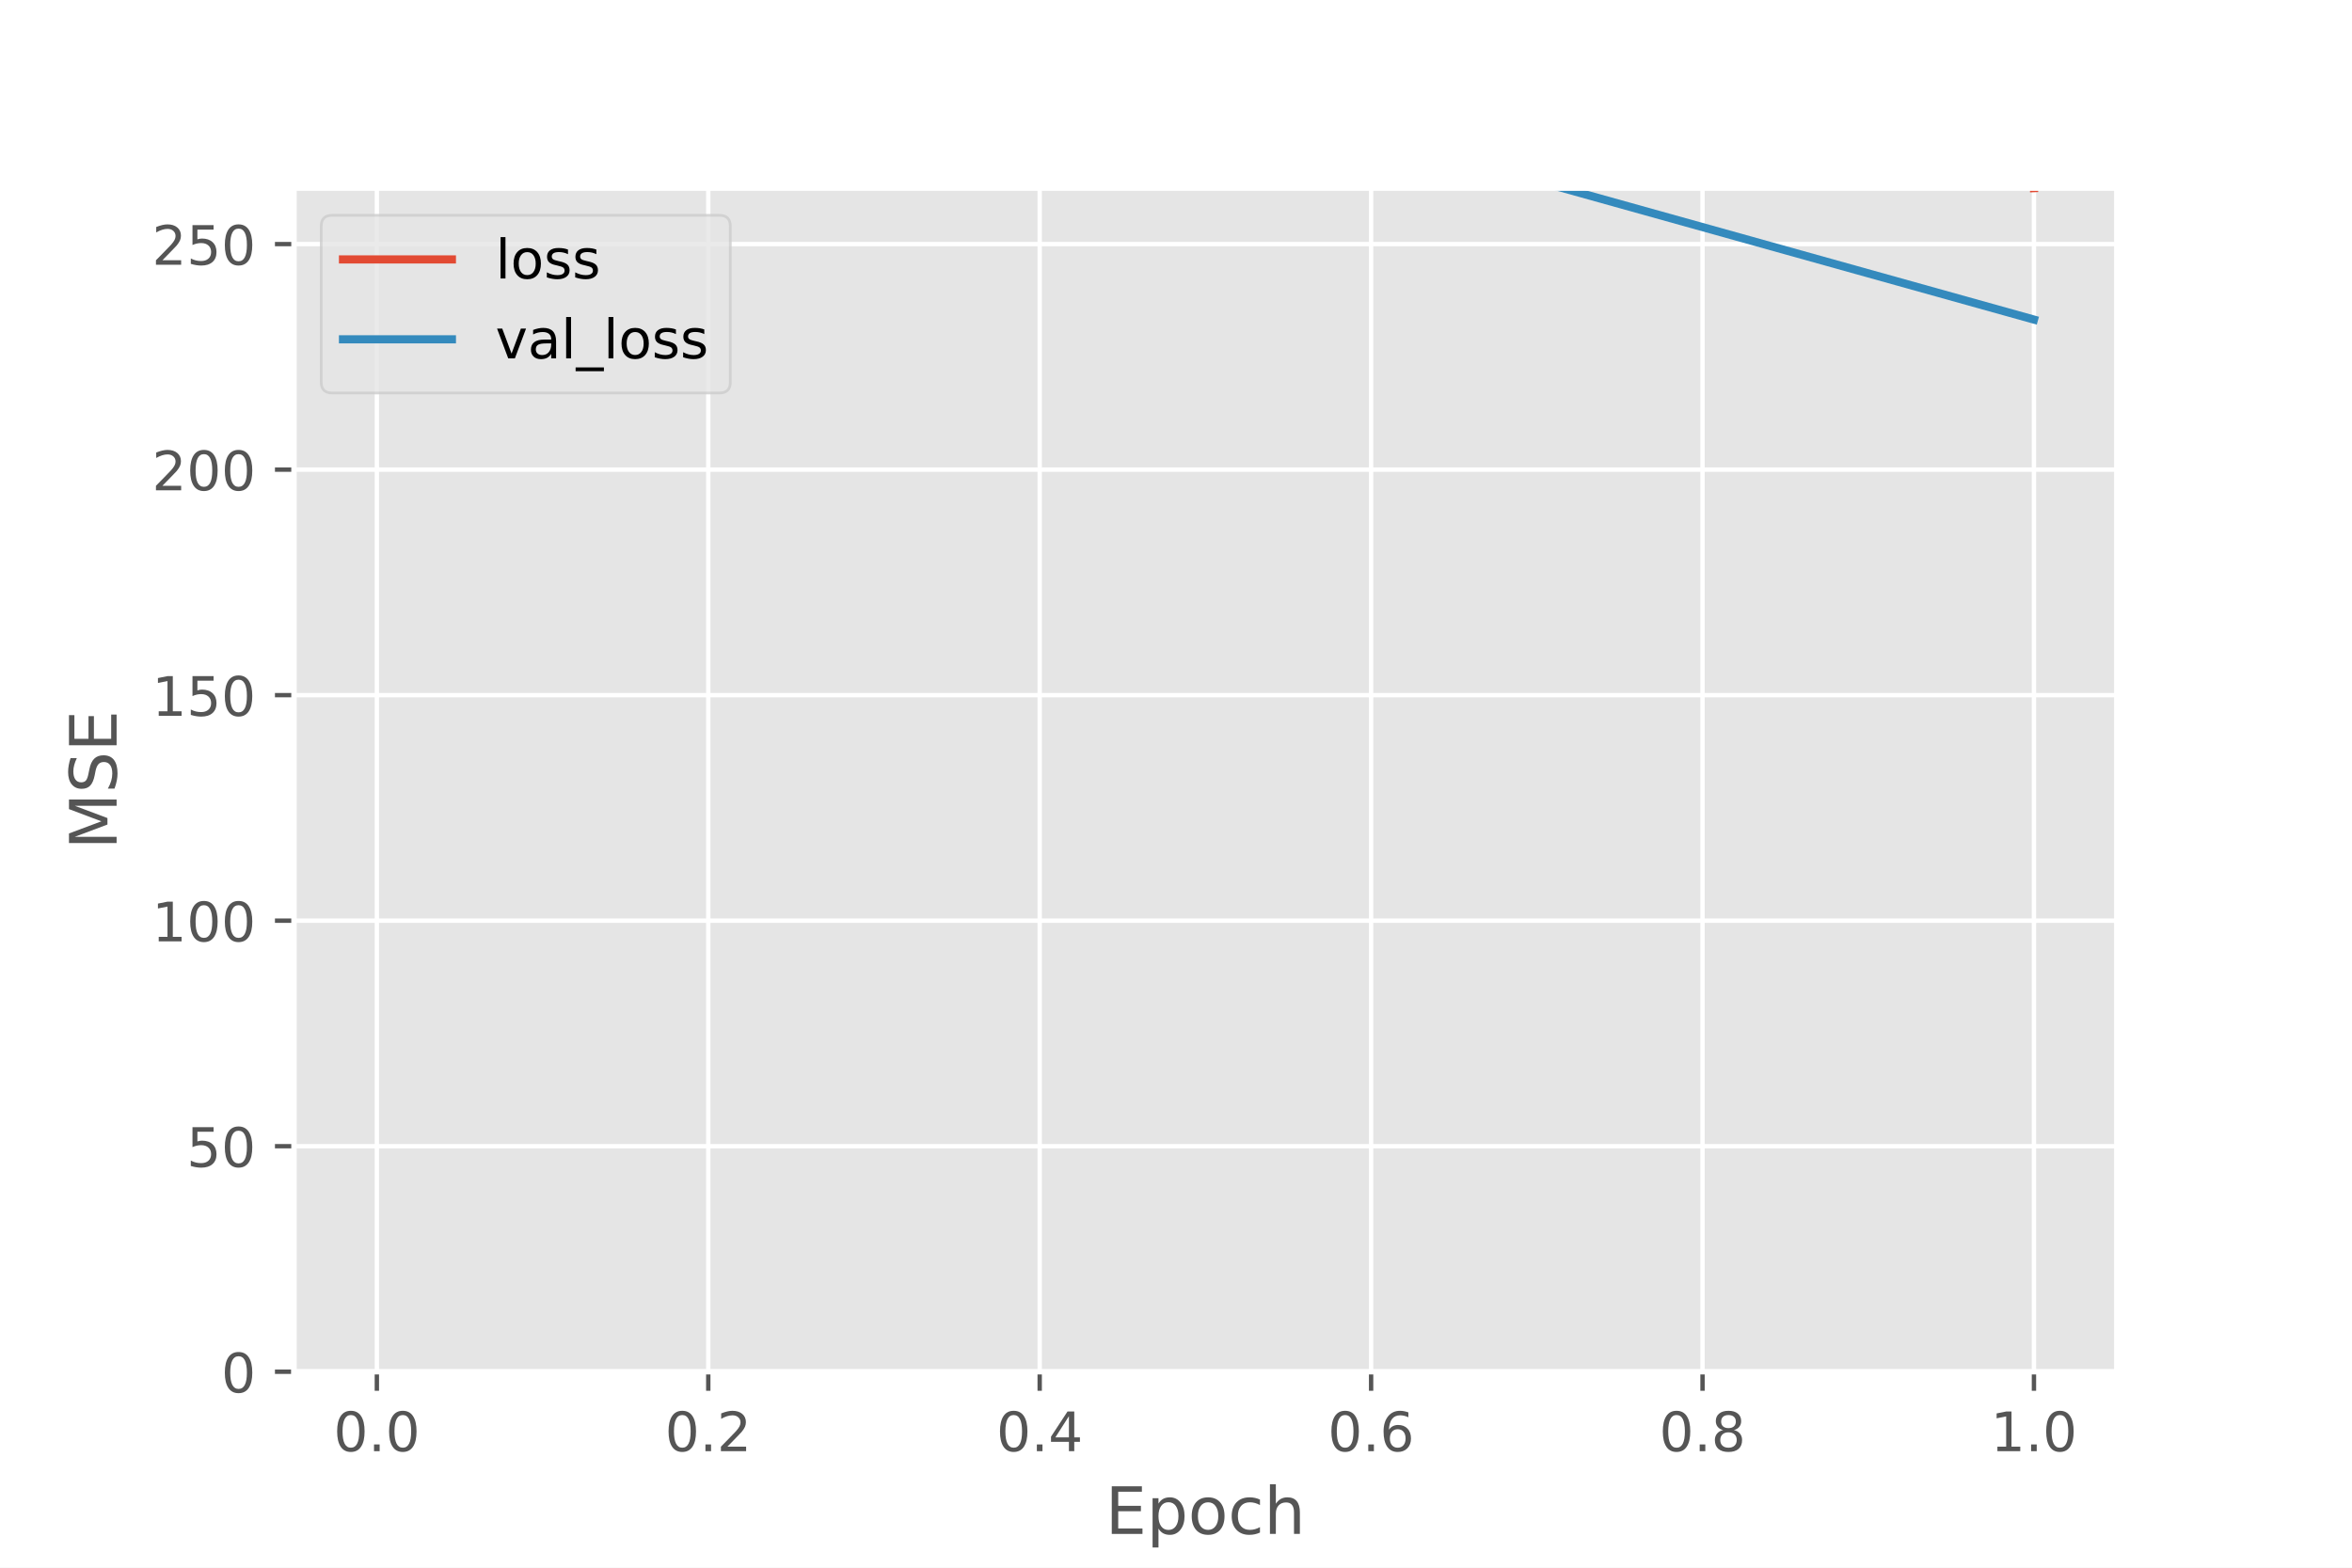
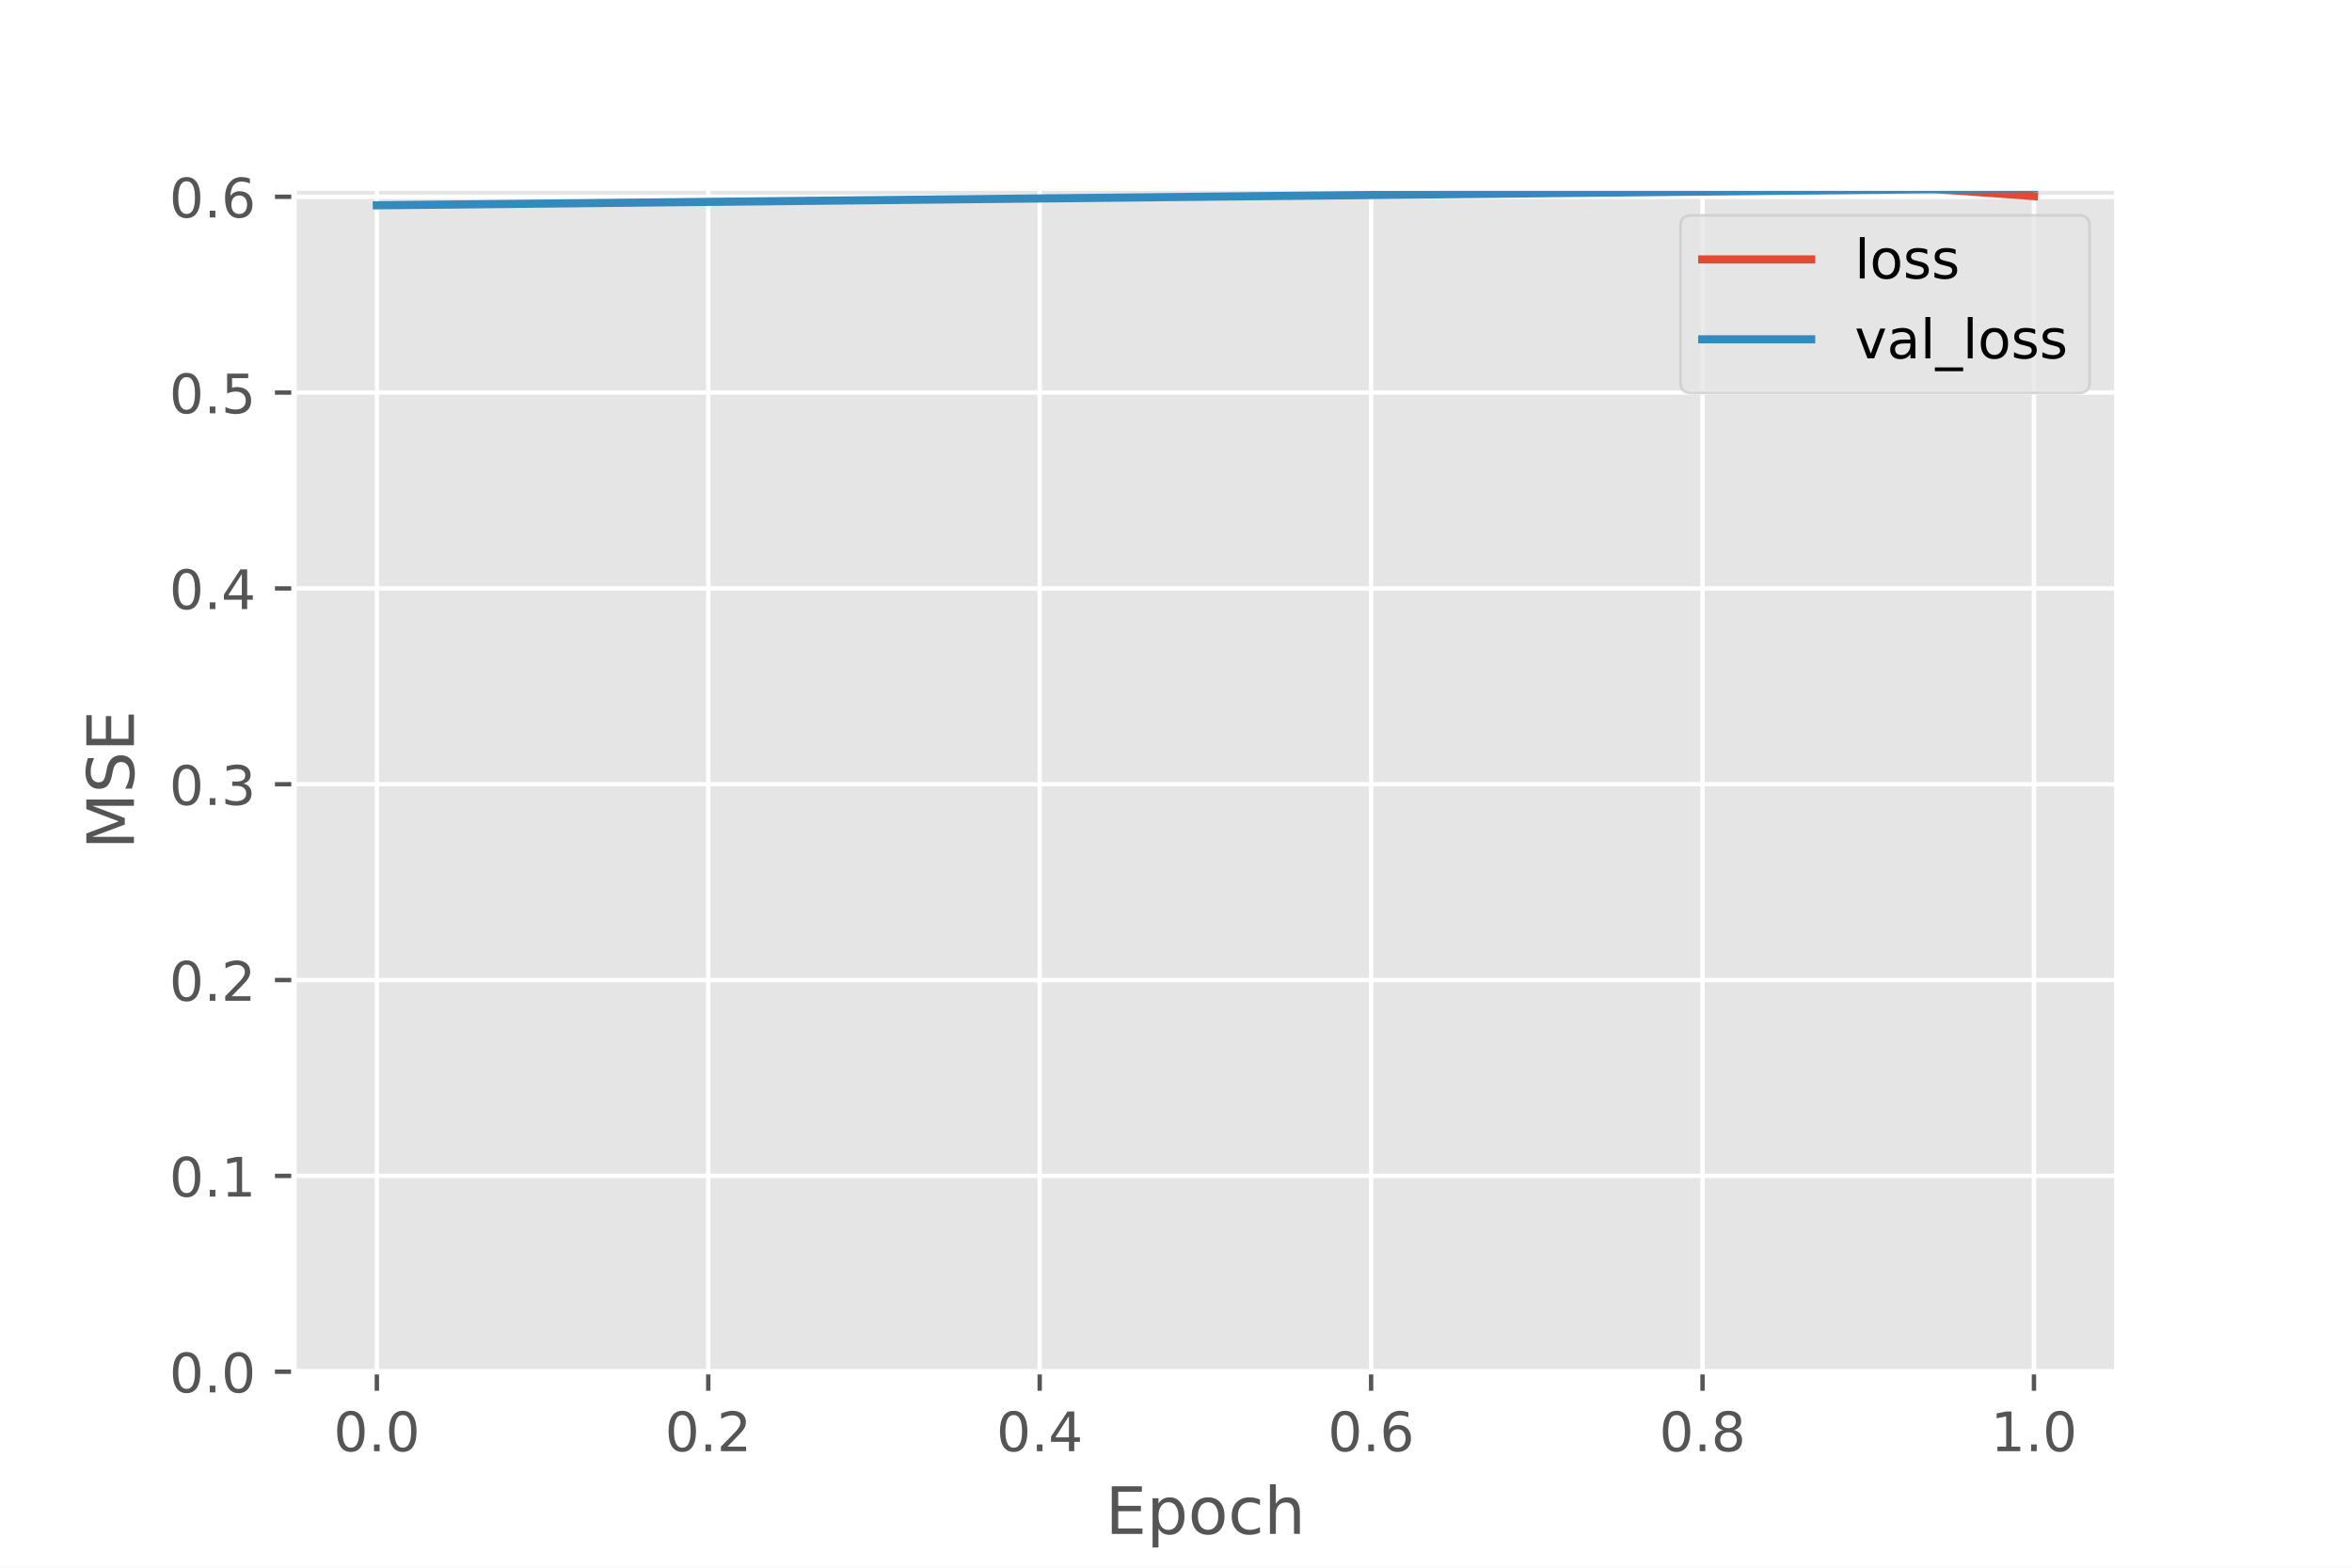
<svg xmlns="http://www.w3.org/2000/svg" xmlns:xlink="http://www.w3.org/1999/xlink" height="288pt" version="1.1" viewBox="0 0 432 288" width="432pt">
  <defs>
    <style type="text/css">*{stroke-linecap:butt;stroke-linejoin:round;}</style>
  </defs>
  <g id="figure_1">
    <g id="patch_1">
      <path d="M 0 288  L 432 288  L 432 0  L 0 0  z " style="fill:#ffffff;" />
    </g>
    <g id="axes_1">
      <g id="patch_2">
        <path d="M 54 252  L 388.8 252  L 388.8 34.56  L 54 34.56  z " style="fill:#e5e5e5;" />
      </g>
      <g id="matplotlib.axis_1">
        <g id="xtick_1">
          <g id="line2d_1">
-             <path clip-path="url(#p7a81437d6b)" d="M 69.218 252  L 69.218 34.56  " style="fill:none;stroke:#ffffff;stroke-linecap:square;stroke-width:0.8;" />
+             <path clip-path="url(#pa5d5333be8)" d="M 69.218 252  L 69.218 34.56  " style="fill:none;stroke:#ffffff;stroke-linecap:square;stroke-width:0.8;" />
          </g>
          <g id="line2d_2">
            <defs>
-               <path d="M 0 0  L 0 3.5  " id="m657acbbee5" style="stroke:#555555;stroke-width:0.8;" />
-             </defs>
-             <g>
-               <use style="fill:#555555;stroke:#555555;stroke-width:0.8;" x="69.218" xlink:href="#m657acbbee5" y="252" />
+               <path d="M 0 0  L 0 3.5  " id="mc7befcfb04" style="stroke:#555555;stroke-width:0.8;" />
+             </defs>
+             <g>
+               <use style="fill:#555555;stroke:#555555;stroke-width:0.8;" x="69.218" xlink:href="#mc7befcfb04" y="252" />
            </g>
          </g>
          <g id="text_1">
            <g style="fill:#555555;" transform="translate(61.26662 266.5984)scale(0.1 -0.1)">
              <defs>
                <path d="M 2034 4250  Q 1547 4250 1301 3770  Q 1056 3291 1056 2328  Q 1056 1369 1301 889  Q 1547 409 2034 409  Q 2525 409 2770 889  Q 3016 1369 3016 2328  Q 3016 3291 2770 3770  Q 2525 4250 2034 4250  z M 2034 4750  Q 2819 4750 3233 4129  Q 3647 3509 3647 2328  Q 3647 1150 3233 529  Q 2819 -91 2034 -91  Q 1250 -91 836 529  Q 422 1150 422 2328  Q 422 3509 836 4129  Q 1250 4750 2034 4750  z " id="DejaVuSans-30" transform="scale(0.015625)" />
                <path d="M 684 794  L 1344 794  L 1344 0  L 684 0  L 684 794  z " id="DejaVuSans-2e" transform="scale(0.015625)" />
              </defs>
              <use xlink:href="#DejaVuSans-30" />
              <use x="63.623" xlink:href="#DejaVuSans-2e" />
              <use x="95.41" xlink:href="#DejaVuSans-30" />
            </g>
          </g>
        </g>
        <g id="xtick_2">
          <g id="line2d_3">
-             <path clip-path="url(#p7a81437d6b)" d="M 130.091 252  L 130.091 34.56  " style="fill:none;stroke:#ffffff;stroke-linecap:square;stroke-width:0.8;" />
+             <path clip-path="url(#pa5d5333be8)" d="M 130.091 252  L 130.091 34.56  " style="fill:none;stroke:#ffffff;stroke-linecap:square;stroke-width:0.8;" />
          </g>
          <g id="line2d_4">
            <g>
-               <use style="fill:#555555;stroke:#555555;stroke-width:0.8;" x="130.091" xlink:href="#m657acbbee5" y="252" />
+               <use style="fill:#555555;stroke:#555555;stroke-width:0.8;" x="130.091" xlink:href="#mc7befcfb04" y="252" />
            </g>
          </g>
          <g id="text_2">
            <g style="fill:#555555;" transform="translate(122.1393 266.5984)scale(0.1 -0.1)">
              <defs>
                <path d="M 1228 531  L 3431 531  L 3431 0  L 469 0  L 469 531  Q 828 903 1448 1529  Q 2069 2156 2228 2338  Q 2531 2678 2651 2914  Q 2772 3150 2772 3378  Q 2772 3750 2511 3984  Q 2250 4219 1831 4219  Q 1534 4219 1204 4116  Q 875 4013 500 3803  L 500 4441  Q 881 4594 1212 4672  Q 1544 4750 1819 4750  Q 2544 4750 2975 4387  Q 3406 4025 3406 3419  Q 3406 3131 3298 2873  Q 3191 2616 2906 2266  Q 2828 2175 2409 1742  Q 1991 1309 1228 531  z " id="DejaVuSans-32" transform="scale(0.015625)" />
              </defs>
              <use xlink:href="#DejaVuSans-30" />
              <use x="63.623" xlink:href="#DejaVuSans-2e" />
              <use x="95.41" xlink:href="#DejaVuSans-32" />
            </g>
          </g>
        </g>
        <g id="xtick_3">
          <g id="line2d_5">
-             <path clip-path="url(#p7a81437d6b)" d="M 190.964 252  L 190.964 34.56  " style="fill:none;stroke:#ffffff;stroke-linecap:square;stroke-width:0.8;" />
+             <path clip-path="url(#pa5d5333be8)" d="M 190.964 252  L 190.964 34.56  " style="fill:none;stroke:#ffffff;stroke-linecap:square;stroke-width:0.8;" />
          </g>
          <g id="line2d_6">
            <g>
-               <use style="fill:#555555;stroke:#555555;stroke-width:0.8;" x="190.964" xlink:href="#m657acbbee5" y="252" />
+               <use style="fill:#555555;stroke:#555555;stroke-width:0.8;" x="190.964" xlink:href="#mc7befcfb04" y="252" />
            </g>
          </g>
          <g id="text_3">
            <g style="fill:#555555;" transform="translate(183.0121 266.5984)scale(0.1 -0.1)">
              <defs>
                <path d="M 2419 4116  L 825 1625  L 2419 1625  L 2419 4116  z M 2253 4666  L 3047 4666  L 3047 1625  L 3713 1625  L 3713 1100  L 3047 1100  L 3047 0  L 2419 0  L 2419 1100  L 313 1100  L 313 1709  L 2253 4666  z " id="DejaVuSans-34" transform="scale(0.015625)" />
              </defs>
              <use xlink:href="#DejaVuSans-30" />
              <use x="63.623" xlink:href="#DejaVuSans-2e" />
              <use x="95.41" xlink:href="#DejaVuSans-34" />
            </g>
          </g>
        </g>
        <g id="xtick_4">
          <g id="line2d_7">
-             <path clip-path="url(#p7a81437d6b)" d="M 251.836 252  L 251.836 34.56  " style="fill:none;stroke:#ffffff;stroke-linecap:square;stroke-width:0.8;" />
+             <path clip-path="url(#pa5d5333be8)" d="M 251.836 252  L 251.836 34.56  " style="fill:none;stroke:#ffffff;stroke-linecap:square;stroke-width:0.8;" />
          </g>
          <g id="line2d_8">
            <g>
-               <use style="fill:#555555;stroke:#555555;stroke-width:0.8;" x="251.836" xlink:href="#m657acbbee5" y="252" />
+               <use style="fill:#555555;stroke:#555555;stroke-width:0.8;" x="251.836" xlink:href="#mc7befcfb04" y="252" />
            </g>
          </g>
          <g id="text_4">
            <g style="fill:#555555;" transform="translate(243.8848 266.5984)scale(0.1 -0.1)">
              <defs>
                <path d="M 2113 2584  Q 1688 2584 1439 2293  Q 1191 2003 1191 1497  Q 1191 994 1439 701  Q 1688 409 2113 409  Q 2538 409 2786 701  Q 3034 994 3034 1497  Q 3034 2003 2786 2293  Q 2538 2584 2113 2584  z M 3366 4563  L 3366 3988  Q 3128 4100 2886 4159  Q 2644 4219 2406 4219  Q 1781 4219 1451 3797  Q 1122 3375 1075 2522  Q 1259 2794 1537 2939  Q 1816 3084 2150 3084  Q 2853 3084 3261 2657  Q 3669 2231 3669 1497  Q 3669 778 3244 343  Q 2819 -91 2113 -91  Q 1303 -91 875 529  Q 447 1150 447 2328  Q 447 3434 972 4092  Q 1497 4750 2381 4750  Q 2619 4750 2861 4703  Q 3103 4656 3366 4563  z " id="DejaVuSans-36" transform="scale(0.015625)" />
              </defs>
              <use xlink:href="#DejaVuSans-30" />
              <use x="63.623" xlink:href="#DejaVuSans-2e" />
              <use x="95.41" xlink:href="#DejaVuSans-36" />
            </g>
          </g>
        </g>
        <g id="xtick_5">
          <g id="line2d_9">
-             <path clip-path="url(#p7a81437d6b)" d="M 312.709 252  L 312.709 34.56  " style="fill:none;stroke:#ffffff;stroke-linecap:square;stroke-width:0.8;" />
+             <path clip-path="url(#pa5d5333be8)" d="M 312.709 252  L 312.709 34.56  " style="fill:none;stroke:#ffffff;stroke-linecap:square;stroke-width:0.8;" />
          </g>
          <g id="line2d_10">
            <g>
-               <use style="fill:#555555;stroke:#555555;stroke-width:0.8;" x="312.709" xlink:href="#m657acbbee5" y="252" />
+               <use style="fill:#555555;stroke:#555555;stroke-width:0.8;" x="312.709" xlink:href="#mc7befcfb04" y="252" />
            </g>
          </g>
          <g id="text_5">
            <g style="fill:#555555;" transform="translate(304.7575 266.5984)scale(0.1 -0.1)">
              <defs>
                <path d="M 2034 2216  Q 1584 2216 1326 1975  Q 1069 1734 1069 1313  Q 1069 891 1326 650  Q 1584 409 2034 409  Q 2484 409 2743 651  Q 3003 894 3003 1313  Q 3003 1734 2745 1975  Q 2488 2216 2034 2216  z M 1403 2484  Q 997 2584 770 2862  Q 544 3141 544 3541  Q 544 4100 942 4425  Q 1341 4750 2034 4750  Q 2731 4750 3128 4425  Q 3525 4100 3525 3541  Q 3525 3141 3298 2862  Q 3072 2584 2669 2484  Q 3125 2378 3379 2068  Q 3634 1759 3634 1313  Q 3634 634 3220 271  Q 2806 -91 2034 -91  Q 1263 -91 848 271  Q 434 634 434 1313  Q 434 1759 690 2068  Q 947 2378 1403 2484  z M 1172 3481  Q 1172 3119 1398 2916  Q 1625 2713 2034 2713  Q 2441 2713 2670 2916  Q 2900 3119 2900 3481  Q 2900 3844 2670 4047  Q 2441 4250 2034 4250  Q 1625 4250 1398 4047  Q 1172 3844 1172 3481  z " id="DejaVuSans-38" transform="scale(0.015625)" />
              </defs>
              <use xlink:href="#DejaVuSans-30" />
              <use x="63.623" xlink:href="#DejaVuSans-2e" />
              <use x="95.41" xlink:href="#DejaVuSans-38" />
            </g>
          </g>
        </g>
        <g id="xtick_6">
          <g id="line2d_11">
-             <path clip-path="url(#p7a81437d6b)" d="M 373.582 252  L 373.582 34.56  " style="fill:none;stroke:#ffffff;stroke-linecap:square;stroke-width:0.8;" />
+             <path clip-path="url(#pa5d5333be8)" d="M 373.582 252  L 373.582 34.56  " style="fill:none;stroke:#ffffff;stroke-linecap:square;stroke-width:0.8;" />
          </g>
          <g id="line2d_12">
            <g>
-               <use style="fill:#555555;stroke:#555555;stroke-width:0.8;" x="373.582" xlink:href="#m657acbbee5" y="252" />
+               <use style="fill:#555555;stroke:#555555;stroke-width:0.8;" x="373.582" xlink:href="#mc7befcfb04" y="252" />
            </g>
          </g>
          <g id="text_6">
            <g style="fill:#555555;" transform="translate(365.6303 266.5984)scale(0.1 -0.1)">
              <defs>
                <path d="M 794 531  L 1825 531  L 1825 4091  L 703 3866  L 703 4441  L 1819 4666  L 2450 4666  L 2450 531  L 3481 531  L 3481 0  L 794 0  L 794 531  z " id="DejaVuSans-31" transform="scale(0.015625)" />
              </defs>
              <use xlink:href="#DejaVuSans-31" />
              <use x="63.623" xlink:href="#DejaVuSans-2e" />
              <use x="95.41" xlink:href="#DejaVuSans-30" />
            </g>
          </g>
        </g>
        <g id="text_7">
          <g style="fill:#555555;" transform="translate(203.0269 281.7962)scale(0.12 -0.12)">
            <defs>
              <path d="M 628 4666  L 3578 4666  L 3578 4134  L 1259 4134  L 1259 2753  L 3481 2753  L 3481 2222  L 1259 2222  L 1259 531  L 3634 531  L 3634 0  L 628 0  L 628 4666  z " id="DejaVuSans-45" transform="scale(0.015625)" />
              <path d="M 1159 525  L 1159 -1331  L 581 -1331  L 581 3500  L 1159 3500  L 1159 2969  Q 1341 3281 1617 3432  Q 1894 3584 2278 3584  Q 2916 3584 3314 3078  Q 3713 2572 3713 1747  Q 3713 922 3314 415  Q 2916 -91 2278 -91  Q 1894 -91 1617 61  Q 1341 213 1159 525  z M 3116 1747  Q 3116 2381 2855 2742  Q 2594 3103 2138 3103  Q 1681 3103 1420 2742  Q 1159 2381 1159 1747  Q 1159 1113 1420 752  Q 1681 391 2138 391  Q 2594 391 2855 752  Q 3116 1113 3116 1747  z " id="DejaVuSans-70" transform="scale(0.015625)" />
              <path d="M 1959 3097  Q 1497 3097 1228 2736  Q 959 2375 959 1747  Q 959 1119 1226 758  Q 1494 397 1959 397  Q 2419 397 2687 759  Q 2956 1122 2956 1747  Q 2956 2369 2687 2733  Q 2419 3097 1959 3097  z M 1959 3584  Q 2709 3584 3137 3096  Q 3566 2609 3566 1747  Q 3566 888 3137 398  Q 2709 -91 1959 -91  Q 1206 -91 779 398  Q 353 888 353 1747  Q 353 2609 779 3096  Q 1206 3584 1959 3584  z " id="DejaVuSans-6f" transform="scale(0.015625)" />
              <path d="M 3122 3366  L 3122 2828  Q 2878 2963 2633 3030  Q 2388 3097 2138 3097  Q 1578 3097 1268 2742  Q 959 2388 959 1747  Q 959 1106 1268 751  Q 1578 397 2138 397  Q 2388 397 2633 464  Q 2878 531 3122 666  L 3122 134  Q 2881 22 2623 -34  Q 2366 -91 2075 -91  Q 1284 -91 818 406  Q 353 903 353 1747  Q 353 2603 823 3093  Q 1294 3584 2113 3584  Q 2378 3584 2631 3529  Q 2884 3475 3122 3366  z " id="DejaVuSans-63" transform="scale(0.015625)" />
              <path d="M 3513 2113  L 3513 0  L 2938 0  L 2938 2094  Q 2938 2591 2744 2837  Q 2550 3084 2163 3084  Q 1697 3084 1428 2787  Q 1159 2491 1159 1978  L 1159 0  L 581 0  L 581 4863  L 1159 4863  L 1159 2956  Q 1366 3272 1645 3428  Q 1925 3584 2291 3584  Q 2894 3584 3203 3211  Q 3513 2838 3513 2113  z " id="DejaVuSans-68" transform="scale(0.015625)" />
            </defs>
            <use xlink:href="#DejaVuSans-45" />
            <use x="63.184" xlink:href="#DejaVuSans-70" />
            <use x="126.66" xlink:href="#DejaVuSans-6f" />
            <use x="187.842" xlink:href="#DejaVuSans-63" />
            <use x="242.822" xlink:href="#DejaVuSans-68" />
          </g>
        </g>
      </g>
      <g id="matplotlib.axis_2">
        <g id="ytick_1">
          <g id="line2d_13">
-             <path clip-path="url(#p7a81437d6b)" d="M 54 252  L 388.8 252  " style="fill:none;stroke:#ffffff;stroke-linecap:square;stroke-width:0.8;" />
+             <path clip-path="url(#pa5d5333be8)" d="M 54 252  L 388.8 252  " style="fill:none;stroke:#ffffff;stroke-linecap:square;stroke-width:0.8;" />
          </g>
          <g id="line2d_14">
            <defs>
-               <path d="M 0 0  L -3.5 0  " id="mb3d31ed7a3" style="stroke:#555555;stroke-width:0.8;" />
-             </defs>
-             <g>
-               <use style="fill:#555555;stroke:#555555;stroke-width:0.8;" x="54" xlink:href="#mb3d31ed7a3" y="252" />
+               <path d="M 0 0  L -3.5 0  " id="m22f08bd52a" style="stroke:#555555;stroke-width:0.8;" />
+             </defs>
+             <g>
+               <use style="fill:#555555;stroke:#555555;stroke-width:0.8;" x="54" xlink:href="#m22f08bd52a" y="252" />
            </g>
          </g>
          <g id="text_8">
-             <g style="fill:#555555;" transform="translate(40.6375 255.7992)scale(0.1 -0.1)">
-               <use xlink:href="#DejaVuSans-30" />
+             <g style="fill:#555555;" transform="translate(31.09688 255.7992)scale(0.1 -0.1)">
+               <use xlink:href="#DejaVuSans-30" />
+               <use x="63.623" xlink:href="#DejaVuSans-2e" />
+               <use x="95.41" xlink:href="#DejaVuSans-30" />
            </g>
          </g>
        </g>
        <g id="ytick_2">
          <g id="line2d_15">
-             <path clip-path="url(#p7a81437d6b)" d="M 54 210.569  L 388.8 210.569  " style="fill:none;stroke:#ffffff;stroke-linecap:square;stroke-width:0.8;" />
+             <path clip-path="url(#pa5d5333be8)" d="M 54 216.025  L 388.8 216.025  " style="fill:none;stroke:#ffffff;stroke-linecap:square;stroke-width:0.8;" />
          </g>
          <g id="line2d_16">
            <g>
-               <use style="fill:#555555;stroke:#555555;stroke-width:0.8;" x="54" xlink:href="#mb3d31ed7a3" y="210.569" />
+               <use style="fill:#555555;stroke:#555555;stroke-width:0.8;" x="54" xlink:href="#m22f08bd52a" y="216.025" />
            </g>
          </g>
          <g id="text_9">
-             <g style="fill:#555555;" transform="translate(34.275 214.3678)scale(0.1 -0.1)">
-               <defs>
-                 <path d="M 691 4666  L 3169 4666  L 3169 4134  L 1269 4134  L 1269 2991  Q 1406 3038 1543 3061  Q 1681 3084 1819 3084  Q 2600 3084 3056 2656  Q 3513 2228 3513 1497  Q 3513 744 3044 326  Q 2575 -91 1722 -91  Q 1428 -91 1123 -41  Q 819 9 494 109  L 494 744  Q 775 591 1075 516  Q 1375 441 1709 441  Q 2250 441 2565 725  Q 2881 1009 2881 1497  Q 2881 1984 2565 2268  Q 2250 2553 1709 2553  Q 1456 2553 1204 2497  Q 953 2441 691 2322  L 691 4666  z " id="DejaVuSans-35" transform="scale(0.015625)" />
-               </defs>
-               <use xlink:href="#DejaVuSans-35" />
-               <use x="63.623" xlink:href="#DejaVuSans-30" />
+             <g style="fill:#555555;" transform="translate(31.09688 219.8237)scale(0.1 -0.1)">
+               <use xlink:href="#DejaVuSans-30" />
+               <use x="63.623" xlink:href="#DejaVuSans-2e" />
+               <use x="95.41" xlink:href="#DejaVuSans-31" />
            </g>
          </g>
        </g>
        <g id="ytick_3">
          <g id="line2d_17">
-             <path clip-path="url(#p7a81437d6b)" d="M 54 169.137  L 388.8 169.137  " style="fill:none;stroke:#ffffff;stroke-linecap:square;stroke-width:0.8;" />
+             <path clip-path="url(#pa5d5333be8)" d="M 54 180.049  L 388.8 180.049  " style="fill:none;stroke:#ffffff;stroke-linecap:square;stroke-width:0.8;" />
          </g>
          <g id="line2d_18">
            <g>
-               <use style="fill:#555555;stroke:#555555;stroke-width:0.8;" x="54" xlink:href="#mb3d31ed7a3" y="169.137" />
+               <use style="fill:#555555;stroke:#555555;stroke-width:0.8;" x="54" xlink:href="#m22f08bd52a" y="180.049" />
            </g>
          </g>
          <g id="text_10">
-             <g style="fill:#555555;" transform="translate(27.9125 172.9363)scale(0.1 -0.1)">
-               <use xlink:href="#DejaVuSans-31" />
-               <use x="63.623" xlink:href="#DejaVuSans-30" />
-               <use x="127.246" xlink:href="#DejaVuSans-30" />
+             <g style="fill:#555555;" transform="translate(31.09688 183.8482)scale(0.1 -0.1)">
+               <use xlink:href="#DejaVuSans-30" />
+               <use x="63.623" xlink:href="#DejaVuSans-2e" />
+               <use x="95.41" xlink:href="#DejaVuSans-32" />
            </g>
          </g>
        </g>
        <g id="ytick_4">
          <g id="line2d_19">
-             <path clip-path="url(#p7a81437d6b)" d="M 54 127.706  L 388.8 127.706  " style="fill:none;stroke:#ffffff;stroke-linecap:square;stroke-width:0.8;" />
+             <path clip-path="url(#pa5d5333be8)" d="M 54 144.074  L 388.8 144.074  " style="fill:none;stroke:#ffffff;stroke-linecap:square;stroke-width:0.8;" />
          </g>
          <g id="line2d_20">
            <g>
-               <use style="fill:#555555;stroke:#555555;stroke-width:0.8;" x="54" xlink:href="#mb3d31ed7a3" y="127.706" />
+               <use style="fill:#555555;stroke:#555555;stroke-width:0.8;" x="54" xlink:href="#m22f08bd52a" y="144.074" />
            </g>
          </g>
          <g id="text_11">
-             <g style="fill:#555555;" transform="translate(27.9125 131.5049)scale(0.1 -0.1)">
-               <use xlink:href="#DejaVuSans-31" />
-               <use x="63.623" xlink:href="#DejaVuSans-35" />
-               <use x="127.246" xlink:href="#DejaVuSans-30" />
+             <g style="fill:#555555;" transform="translate(31.09688 147.8727)scale(0.1 -0.1)">
+               <defs>
+                 <path d="M 2597 2516  Q 3050 2419 3304 2112  Q 3559 1806 3559 1356  Q 3559 666 3084 287  Q 2609 -91 1734 -91  Q 1441 -91 1130 -33  Q 819 25 488 141  L 488 750  Q 750 597 1062 519  Q 1375 441 1716 441  Q 2309 441 2620 675  Q 2931 909 2931 1356  Q 2931 1769 2642 2001  Q 2353 2234 1838 2234  L 1294 2234  L 1294 2753  L 1863 2753  Q 2328 2753 2575 2939  Q 2822 3125 2822 3475  Q 2822 3834 2567 4026  Q 2313 4219 1838 4219  Q 1578 4219 1281 4162  Q 984 4106 628 3988  L 628 4550  Q 988 4650 1302 4700  Q 1616 4750 1894 4750  Q 2613 4750 3031 4423  Q 3450 4097 3450 3541  Q 3450 3153 3228 2886  Q 3006 2619 2597 2516  z " id="DejaVuSans-33" transform="scale(0.015625)" />
+               </defs>
+               <use xlink:href="#DejaVuSans-30" />
+               <use x="63.623" xlink:href="#DejaVuSans-2e" />
+               <use x="95.41" xlink:href="#DejaVuSans-33" />
            </g>
          </g>
        </g>
        <g id="ytick_5">
          <g id="line2d_21">
-             <path clip-path="url(#p7a81437d6b)" d="M 54 86.274  L 388.8 86.274  " style="fill:none;stroke:#ffffff;stroke-linecap:square;stroke-width:0.8;" />
+             <path clip-path="url(#pa5d5333be8)" d="M 54 108.098  L 388.8 108.098  " style="fill:none;stroke:#ffffff;stroke-linecap:square;stroke-width:0.8;" />
          </g>
          <g id="line2d_22">
            <g>
-               <use style="fill:#555555;stroke:#555555;stroke-width:0.8;" x="54" xlink:href="#mb3d31ed7a3" y="86.274" />
+               <use style="fill:#555555;stroke:#555555;stroke-width:0.8;" x="54" xlink:href="#m22f08bd52a" y="108.098" />
            </g>
          </g>
          <g id="text_12">
-             <g style="fill:#555555;" transform="translate(27.9125 90.07346)scale(0.1 -0.1)">
-               <use xlink:href="#DejaVuSans-32" />
-               <use x="63.623" xlink:href="#DejaVuSans-30" />
-               <use x="127.246" xlink:href="#DejaVuSans-30" />
+             <g style="fill:#555555;" transform="translate(31.09688 111.8973)scale(0.1 -0.1)">
+               <use xlink:href="#DejaVuSans-30" />
+               <use x="63.623" xlink:href="#DejaVuSans-2e" />
+               <use x="95.41" xlink:href="#DejaVuSans-34" />
            </g>
          </g>
        </g>
        <g id="ytick_6">
          <g id="line2d_23">
-             <path clip-path="url(#p7a81437d6b)" d="M 54 44.843  L 388.8 44.843  " style="fill:none;stroke:#ffffff;stroke-linecap:square;stroke-width:0.8;" />
+             <path clip-path="url(#pa5d5333be8)" d="M 54 72.123  L 388.8 72.123  " style="fill:none;stroke:#ffffff;stroke-linecap:square;stroke-width:0.8;" />
          </g>
          <g id="line2d_24">
            <g>
-               <use style="fill:#555555;stroke:#555555;stroke-width:0.8;" x="54" xlink:href="#mb3d31ed7a3" y="44.843" />
+               <use style="fill:#555555;stroke:#555555;stroke-width:0.8;" x="54" xlink:href="#m22f08bd52a" y="72.123" />
            </g>
          </g>
          <g id="text_13">
-             <g style="fill:#555555;" transform="translate(27.9125 48.64202)scale(0.1 -0.1)">
-               <use xlink:href="#DejaVuSans-32" />
-               <use x="63.623" xlink:href="#DejaVuSans-35" />
-               <use x="127.246" xlink:href="#DejaVuSans-30" />
-             </g>
-           </g>
-         </g>
-         <g id="text_14">
-           <g style="fill:#555555;" transform="translate(21.41688 156.0572)rotate(-90)scale(0.12 -0.12)">
+             <g style="fill:#555555;" transform="translate(31.09688 75.92176)scale(0.1 -0.1)">
+               <defs>
+                 <path d="M 691 4666  L 3169 4666  L 3169 4134  L 1269 4134  L 1269 2991  Q 1406 3038 1543 3061  Q 1681 3084 1819 3084  Q 2600 3084 3056 2656  Q 3513 2228 3513 1497  Q 3513 744 3044 326  Q 2575 -91 1722 -91  Q 1428 -91 1123 -41  Q 819 9 494 109  L 494 744  Q 775 591 1075 516  Q 1375 441 1709 441  Q 2250 441 2565 725  Q 2881 1009 2881 1497  Q 2881 1984 2565 2268  Q 2250 2553 1709 2553  Q 1456 2553 1204 2497  Q 953 2441 691 2322  L 691 4666  z " id="DejaVuSans-35" transform="scale(0.015625)" />
+               </defs>
+               <use xlink:href="#DejaVuSans-30" />
+               <use x="63.623" xlink:href="#DejaVuSans-2e" />
+               <use x="95.41" xlink:href="#DejaVuSans-35" />
+             </g>
+           </g>
+         </g>
+         <g id="ytick_7">
+           <g id="line2d_25">
+             <path clip-path="url(#pa5d5333be8)" d="M 54 36.147  L 388.8 36.147  " style="fill:none;stroke:#ffffff;stroke-linecap:square;stroke-width:0.8;" />
+           </g>
+           <g id="line2d_26">
+             <g>
+               <use style="fill:#555555;stroke:#555555;stroke-width:0.8;" x="54" xlink:href="#m22f08bd52a" y="36.147" />
+             </g>
+           </g>
+           <g id="text_14">
+             <g style="fill:#555555;" transform="translate(31.09688 39.94627)scale(0.1 -0.1)">
+               <use xlink:href="#DejaVuSans-30" />
+               <use x="63.623" xlink:href="#DejaVuSans-2e" />
+               <use x="95.41" xlink:href="#DejaVuSans-36" />
+             </g>
+           </g>
+         </g>
+         <g id="text_15">
+           <g style="fill:#555555;" transform="translate(24.60125 156.0572)rotate(-90)scale(0.12 -0.12)">
            <defs>
              <path d="M 628 4666  L 1569 4666  L 2759 1491  L 3956 4666  L 4897 4666  L 4897 0  L 4281 0  L 4281 4097  L 3078 897  L 2444 897  L 1241 4097  L 1241 0  L 628 0  L 628 4666  z " id="DejaVuSans-4d" transform="scale(0.015625)" />
              <path d="M 3425 4513  L 3425 3897  Q 3066 4069 2747 4153  Q 2428 4238 2131 4238  Q 1616 4238 1336 4038  Q 1056 3838 1056 3469  Q 1056 3159 1242 3001  Q 1428 2844 1947 2747  L 2328 2669  Q 3034 2534 3370 2195  Q 3706 1856 3706 1288  Q 3706 609 3251 259  Q 2797 -91 1919 -91  Q 1588 -91 1214 -16  Q 841 59 441 206  L 441 856  Q 825 641 1194 531  Q 1563 422 1919 422  Q 2459 422 2753 634  Q 3047 847 3047 1241  Q 3047 1584 2836 1778  Q 2625 1972 2144 2069  L 1759 2144  Q 1053 2284 737 2584  Q 422 2884 422 3419  Q 422 4038 858 4394  Q 1294 4750 2059 4750  Q 2388 4750 2728 4690  Q 3069 4631 3425 4513  z " id="DejaVuSans-53" transform="scale(0.015625)" />
            </defs>
            <use xlink:href="#DejaVuSans-4d" />
            <use x="86.279" xlink:href="#DejaVuSans-53" />
            <use x="149.756" xlink:href="#DejaVuSans-45" />
          </g>
        </g>
      </g>
-       <g id="line2d_25">
-         <path clip-path="url(#p7a81437d6b)" d="M 371.967 -1  L 373.582 34.56  " style="fill:none;stroke:#e24a33;stroke-linecap:square;stroke-width:1.5;" />
-       </g>
-       <g id="line2d_26">
-         <path clip-path="url(#p7a81437d6b)" d="M 159.641 -1  L 373.582 58.713  " style="fill:none;stroke:#348abd;stroke-linecap:square;stroke-width:1.5;" />
+       <g id="line2d_27">
+         <path clip-path="url(#pa5d5333be8)" d="M 69.218 14.268  L 373.582 36.03  " style="fill:none;stroke:#e24a33;stroke-linecap:square;stroke-width:1.5;" />
+       </g>
+       <g id="line2d_28">
+         <path clip-path="url(#pa5d5333be8)" d="M 69.218 37.714  L 373.582 34.56  " style="fill:none;stroke:#348abd;stroke-linecap:square;stroke-width:1.5;" />
      </g>
      <g id="patch_3">
        <path d="M 54 252  L 54 34.56  " style="fill:none;stroke:#ffffff;stroke-linecap:square;stroke-linejoin:miter;" />
      </g>
      <g id="patch_4">
        <path d="M 388.8 252  L 388.8 34.56  " style="fill:none;stroke:#ffffff;stroke-linecap:square;stroke-linejoin:miter;" />
      </g>
      <g id="patch_5">
        <path d="M 54 252  L 388.8 252  " style="fill:none;stroke:#ffffff;stroke-linecap:square;stroke-linejoin:miter;" />
      </g>
      <g id="patch_6">
        <path d="M 54 34.56  L 388.8 34.56  " style="fill:none;stroke:#ffffff;stroke-linecap:square;stroke-linejoin:miter;" />
      </g>
      <g id="legend_1">
        <g id="patch_7">
-           <path d="M 61 72.194  L 132.141 72.194  Q 134.141 72.194 134.141 70.194  L 134.141 41.56  Q 134.141 39.56 132.141 39.56  L 61 39.56  Q 59 39.56 59 41.56  L 59 70.194  Q 59 72.194 61 72.194  z " style="fill:#e5e5e5;opacity:0.8;stroke:#cccccc;stroke-linejoin:miter;stroke-width:0.5;" />
-         </g>
-         <g id="line2d_27">
-           <path d="M 63 47.658  L 83 47.658  " style="fill:none;stroke:#e24a33;stroke-linecap:square;stroke-width:1.5;" />
-         </g>
-         <g id="line2d_28" />
-         <g id="text_15">
-           <g transform="translate(91 51.15844)scale(0.1 -0.1)">
+           <path d="M 310.659 72.194  L 381.8 72.194  Q 383.8 72.194 383.8 70.194  L 383.8 41.56  Q 383.8 39.56 381.8 39.56  L 310.659 39.56  Q 308.659 39.56 308.659 41.56  L 308.659 70.194  Q 308.659 72.194 310.659 72.194  z " style="fill:#e5e5e5;opacity:0.8;stroke:#cccccc;stroke-linejoin:miter;stroke-width:0.5;" />
+         </g>
+         <g id="line2d_29">
+           <path d="M 312.659 47.658  L 332.659 47.658  " style="fill:none;stroke:#e24a33;stroke-linecap:square;stroke-width:1.5;" />
+         </g>
+         <g id="line2d_30" />
+         <g id="text_16">
+           <g transform="translate(340.6594 51.15844)scale(0.1 -0.1)">
            <defs>
              <path d="M 603 4863  L 1178 4863  L 1178 0  L 603 0  L 603 4863  z " id="DejaVuSans-6c" transform="scale(0.015625)" />
              <path d="M 2834 3397  L 2834 2853  Q 2591 2978 2328 3040  Q 2066 3103 1784 3103  Q 1356 3103 1142 2972  Q 928 2841 928 2578  Q 928 2378 1081 2264  Q 1234 2150 1697 2047  L 1894 2003  Q 2506 1872 2764 1633  Q 3022 1394 3022 966  Q 3022 478 2636 193  Q 2250 -91 1575 -91  Q 1294 -91 989 -36  Q 684 19 347 128  L 347 722  Q 666 556 975 473  Q 1284 391 1588 391  Q 1994 391 2212 530  Q 2431 669 2431 922  Q 2431 1156 2273 1281  Q 2116 1406 1581 1522  L 1381 1569  Q 847 1681 609 1914  Q 372 2147 372 2553  Q 372 3047 722 3315  Q 1072 3584 1716 3584  Q 2034 3584 2315 3537  Q 2597 3491 2834 3397  z " id="DejaVuSans-73" transform="scale(0.015625)" />
            </defs>
            <use xlink:href="#DejaVuSans-6c" />
            <use x="27.783" xlink:href="#DejaVuSans-6f" />
            <use x="88.965" xlink:href="#DejaVuSans-73" />
            <use x="141.064" xlink:href="#DejaVuSans-73" />
          </g>
        </g>
-         <g id="line2d_29">
-           <path d="M 63 62.337  L 83 62.337  " style="fill:none;stroke:#348abd;stroke-linecap:square;stroke-width:1.5;" />
-         </g>
-         <g id="line2d_30" />
-         <g id="text_16">
-           <g transform="translate(91 65.83656)scale(0.1 -0.1)">
+         <g id="line2d_31">
+           <path d="M 312.659 62.337  L 332.659 62.337  " style="fill:none;stroke:#348abd;stroke-linecap:square;stroke-width:1.5;" />
+         </g>
+         <g id="line2d_32" />
+         <g id="text_17">
+           <g transform="translate(340.6594 65.83656)scale(0.1 -0.1)">
            <defs>
              <path d="M 191 3500  L 800 3500  L 1894 563  L 2988 3500  L 3597 3500  L 2284 0  L 1503 0  L 191 3500  z " id="DejaVuSans-76" transform="scale(0.015625)" />
              <path d="M 2194 1759  Q 1497 1759 1228 1600  Q 959 1441 959 1056  Q 959 750 1161 570  Q 1363 391 1709 391  Q 2188 391 2477 730  Q 2766 1069 2766 1631  L 2766 1759  L 2194 1759  z M 3341 1997  L 3341 0  L 2766 0  L 2766 531  Q 2569 213 2275 61  Q 1981 -91 1556 -91  Q 1019 -91 701 211  Q 384 513 384 1019  Q 384 1609 779 1909  Q 1175 2209 1959 2209  L 2766 2209  L 2766 2266  Q 2766 2663 2505 2880  Q 2244 3097 1772 3097  Q 1472 3097 1187 3025  Q 903 2953 641 2809  L 641 3341  Q 956 3463 1253 3523  Q 1550 3584 1831 3584  Q 2591 3584 2966 3190  Q 3341 2797 3341 1997  z " id="DejaVuSans-61" transform="scale(0.015625)" />
              <path d="M 3263 -1063  L 3263 -1509  L -63 -1509  L -63 -1063  L 3263 -1063  z " id="DejaVuSans-5f" transform="scale(0.015625)" />
            </defs>
            <use xlink:href="#DejaVuSans-76" />
            <use x="59.18" xlink:href="#DejaVuSans-61" />
            <use x="120.459" xlink:href="#DejaVuSans-6c" />
            <use x="148.242" xlink:href="#DejaVuSans-5f" />
            <use x="198.242" xlink:href="#DejaVuSans-6c" />
            <use x="226.025" xlink:href="#DejaVuSans-6f" />
            <use x="287.207" xlink:href="#DejaVuSans-73" />
            <use x="339.307" xlink:href="#DejaVuSans-73" />
          </g>
        </g>
      </g>
    </g>
  </g>
  <defs>
-     <clipPath id="p7a81437d6b">
+     <clipPath id="pa5d5333be8">
      <rect height="217.44" width="334.8" x="54" y="34.56" />
    </clipPath>
  </defs>
</svg>
